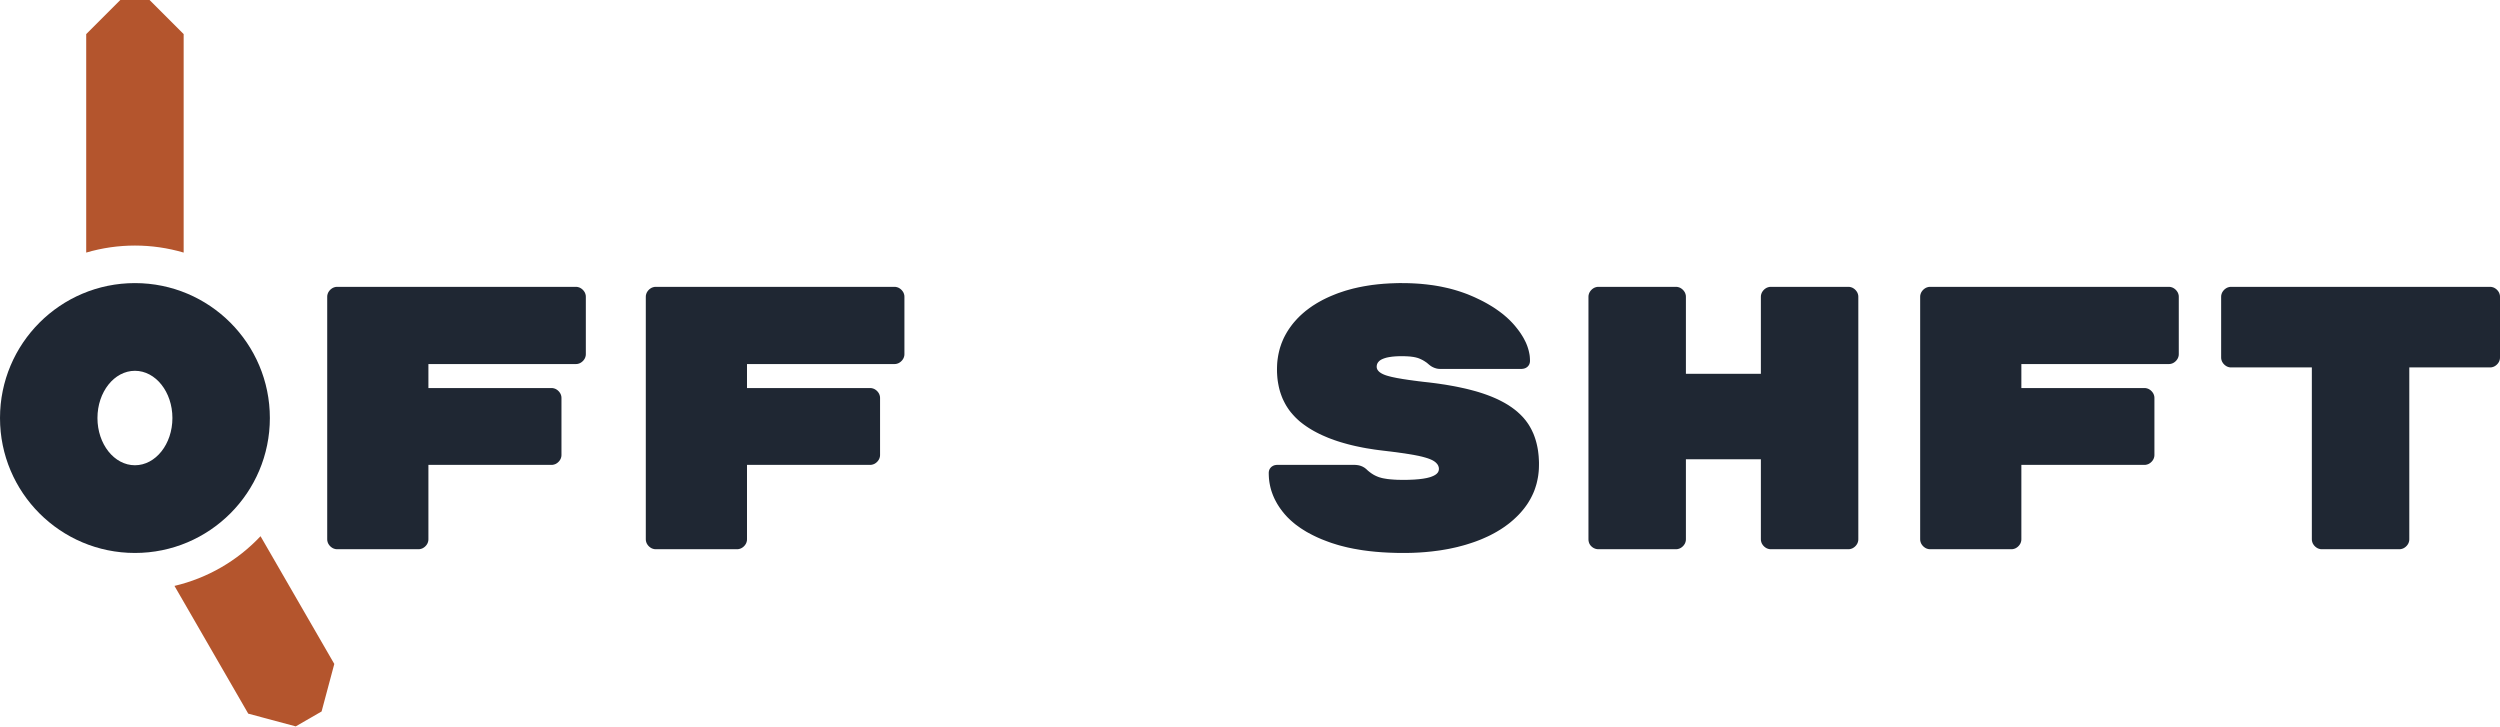
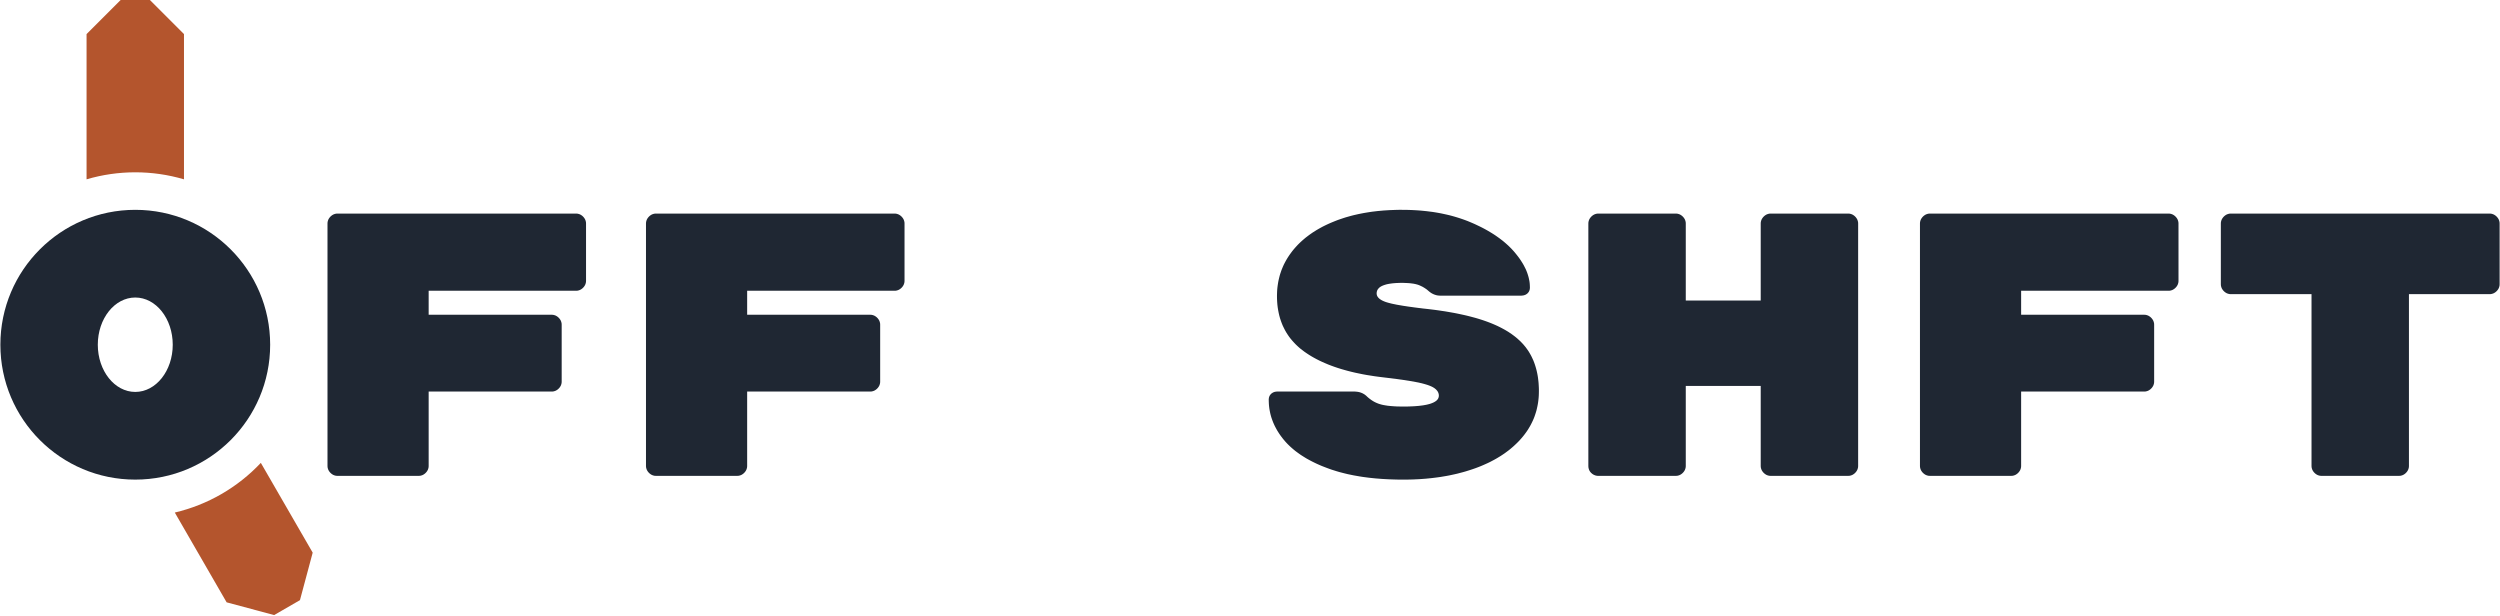
- <svg xmlns="http://www.w3.org/2000/svg" width="66.70mm" height="19.38mm" viewBox="0 0 66.700 19.380">
-   <g transform="translate(3.6 11.153)">
+ <svg xmlns="http://www.w3.org/2000/svg" width="66.70mm" height="16.41mm" viewBox="0 0 66.700 16.415">
+   <g transform="translate(3.6 9.2)">
    <path fill="#1F2733" fill-rule="evenodd" d="M-3.6 0 a3.6 3.6 0 1 0 7.2 0 a3.6 3.6 0 1 0 -7.2 0 Z M-1 0 a1 1.26 0 1 0 2 0 a1 1.26 0 1 0 -2 0 Z" />
-     <path fill="#B4552D" d="M-1.3 -4.414 L-1.3 -10.243 L-0.39 -11.153 L0.39 -11.153 L1.3 -10.243 L1.3 -4.414 A4.601 4.601 0 0 0 -1.3 -4.414 Z M3.351 3.153 L5.319 6.561 L4.98 7.829 L4.29 8.227 L3.023 7.887 L1.055 4.479 A4.601 4.601 0 0 0 3.351 3.153 Z" />
+     <path fill="#B4552D" d="M-1.3 -4.414 L-1.3 -8.29 L-0.39 -9.2 L0.39 -9.2 L1.3 -8.29 L1.3 -4.414 A4.601 4.601 0 0 0 -1.3 -4.414 Z M3.351 3.153 L4.735 5.549 L4.395 6.817 L3.706 7.215 L2.438 6.875 L1.055 4.479 A4.601 4.601 0 0 0 3.351 3.153 Z" />
    <path fill="#1F2733" fill-rule="evenodd" d="M11.769 -3.5 L11.778 -3.499 L11.787 -3.499 L11.796 -3.498 L11.805 -3.497 L11.813 -3.495 L11.822 -3.493 L11.83 -3.491 L11.838 -3.489 L11.846 -3.486 L11.855 -3.483 L11.863 -3.48 L11.87 -3.477 L11.878 -3.473 L11.886 -3.469 L11.893 -3.464 L11.901 -3.46 L11.908 -3.455 L11.915 -3.45 L11.923 -3.444 L11.93 -3.439 L11.936 -3.433 L11.943 -3.427 L11.95 -3.42 L11.957 -3.413 L11.963 -3.406 L11.969 -3.4 L11.974 -3.392 L11.98 -3.385 L11.985 -3.378 L11.99 -3.371 L11.994 -3.363 L11.999 -3.356 L12.003 -3.348 L12.007 -3.34 L12.01 -3.332 L12.013 -3.325 L12.016 -3.316 L12.019 -3.308 L12.021 -3.3 L12.023 -3.292 L12.025 -3.283 L12.027 -3.275 L12.028 -3.266 L12.029 -3.257 L12.029 -3.248 L12.03 -3.239 L12.03 -3.23 L12.03 -1.71 L12.03 -1.701 L12.029 -1.692 L12.029 -1.683 L12.028 -1.674 L12.027 -1.665 L12.025 -1.657 L12.023 -1.648 L12.021 -1.64 L12.019 -1.632 L12.016 -1.624 L12.013 -1.615 L12.01 -1.607 L12.007 -1.6 L12.003 -1.592 L11.999 -1.584 L11.994 -1.577 L11.99 -1.569 L11.985 -1.562 L11.98 -1.555 L11.974 -1.547 L11.969 -1.54 L11.963 -1.534 L11.957 -1.527 L11.95 -1.52 L11.943 -1.513 L11.936 -1.507 L11.93 -1.501 L11.923 -1.496 L11.915 -1.49 L11.908 -1.485 L11.901 -1.48 L11.893 -1.476 L11.886 -1.471 L11.878 -1.467 L11.87 -1.463 L11.863 -1.46 L11.855 -1.457 L11.846 -1.454 L11.838 -1.451 L11.83 -1.449 L11.822 -1.447 L11.813 -1.445 L11.805 -1.443 L11.796 -1.442 L11.787 -1.441 L11.778 -1.441 L11.769 -1.44 L11.76 -1.44 L7.83 -1.44 L7.83 -0.8 L11.11 -0.8 L11.119 -0.8 L11.128 -0.799 L11.137 -0.799 L11.146 -0.798 L11.155 -0.797 L11.163 -0.795 L11.172 -0.793 L11.18 -0.791 L11.188 -0.789 L11.196 -0.786 L11.205 -0.783 L11.213 -0.78 L11.22 -0.777 L11.228 -0.773 L11.236 -0.769 L11.243 -0.764 L11.251 -0.76 L11.258 -0.755 L11.265 -0.75 L11.273 -0.744 L11.28 -0.739 L11.286 -0.733 L11.293 -0.727 L11.3 -0.72 L11.307 -0.713 L11.313 -0.706 L11.319 -0.7 L11.324 -0.692 L11.33 -0.685 L11.335 -0.678 L11.34 -0.671 L11.344 -0.663 L11.349 -0.656 L11.353 -0.648 L11.357 -0.64 L11.36 -0.632 L11.363 -0.625 L11.366 -0.616 L11.369 -0.608 L11.371 -0.6 L11.373 -0.592 L11.375 -0.583 L11.377 -0.575 L11.378 -0.566 L11.379 -0.557 L11.379 -0.548 L11.38 -0.539 L11.38 -0.53 L11.38 0.98 L11.38 0.989 L11.379 0.998 L11.379 1.007 L11.378 1.016 L11.377 1.025 L11.375 1.033 L11.373 1.042 L11.371 1.05 L11.369 1.058 L11.366 1.066 L11.363 1.075 L11.36 1.083 L11.357 1.09 L11.353 1.098 L11.349 1.106 L11.344 1.113 L11.34 1.121 L11.335 1.128 L11.33 1.135 L11.324 1.143 L11.319 1.15 L11.313 1.156 L11.307 1.163 L11.3 1.17 L11.293 1.177 L11.286 1.183 L11.28 1.189 L11.273 1.194 L11.265 1.2 L11.258 1.205 L11.251 1.21 L11.243 1.214 L11.236 1.219 L11.228 1.223 L11.22 1.227 L11.213 1.23 L11.205 1.233 L11.196 1.236 L11.188 1.239 L11.18 1.241 L11.172 1.243 L11.163 1.245 L11.155 1.247 L11.146 1.248 L11.137 1.249 L11.128 1.249 L11.119 1.25 L11.11 1.25 L7.83 1.25 L7.83 3.23 L7.83 3.239 L7.829 3.248 L7.829 3.257 L7.828 3.266 L7.827 3.275 L7.825 3.283 L7.823 3.292 L7.821 3.3 L7.819 3.308 L7.816 3.316 L7.813 3.325 L7.81 3.333 L7.807 3.34 L7.803 3.348 L7.799 3.356 L7.794 3.363 L7.79 3.371 L7.785 3.378 L7.78 3.385 L7.774 3.393 L7.769 3.4 L7.763 3.406 L7.757 3.413 L7.75 3.42 L7.743 3.427 L7.736 3.433 L7.73 3.439 L7.723 3.444 L7.715 3.45 L7.708 3.455 L7.701 3.46 L7.693 3.464 L7.686 3.469 L7.678 3.473 L7.67 3.477 L7.663 3.48 L7.655 3.483 L7.646 3.486 L7.638 3.489 L7.63 3.491 L7.622 3.493 L7.613 3.495 L7.605 3.497 L7.596 3.498 L7.587 3.499 L7.578 3.499 L7.569 3.5 L7.56 3.5 L5.4 3.5 L5.391 3.5 L5.382 3.499 L5.373 3.499 L5.364 3.498 L5.355 3.497 L5.347 3.495 L5.338 3.493 L5.33 3.491 L5.322 3.489 L5.314 3.486 L5.305 3.483 L5.298 3.48 L5.29 3.477 L5.282 3.473 L5.274 3.469 L5.267 3.464 L5.259 3.46 L5.252 3.455 L5.245 3.45 L5.238 3.444 L5.23 3.439 L5.224 3.433 L5.217 3.427 L5.21 3.42 L5.203 3.413 L5.197 3.406 L5.191 3.4 L5.186 3.393 L5.18 3.385 L5.175 3.378 L5.17 3.371 L5.166 3.363 L5.161 3.356 L5.157 3.348 L5.153 3.34 L5.15 3.333 L5.147 3.325 L5.144 3.316 L5.141 3.308 L5.139 3.3 L5.137 3.292 L5.135 3.283 L5.133 3.275 L5.132 3.266 L5.131 3.257 L5.131 3.248 L5.13 3.239 L5.13 3.23 L5.13 -3.23 L5.13 -3.239 L5.131 -3.248 L5.131 -3.257 L5.132 -3.266 L5.133 -3.275 L5.135 -3.283 L5.137 -3.292 L5.139 -3.3 L5.141 -3.308 L5.144 -3.316 L5.147 -3.325 L5.15 -3.332 L5.153 -3.34 L5.157 -3.348 L5.161 -3.356 L5.166 -3.363 L5.17 -3.371 L5.175 -3.378 L5.18 -3.385 L5.186 -3.392 L5.191 -3.4 L5.197 -3.406 L5.203 -3.413 L5.21 -3.42 L5.217 -3.427 L5.224 -3.433 L5.23 -3.439 L5.238 -3.444 L5.245 -3.45 L5.252 -3.455 L5.259 -3.46 L5.267 -3.464 L5.274 -3.469 L5.282 -3.473 L5.29 -3.477 L5.298 -3.48 L5.305 -3.483 L5.314 -3.486 L5.322 -3.489 L5.33 -3.491 L5.338 -3.493 L5.347 -3.495 L5.355 -3.497 L5.364 -3.498 L5.373 -3.499 L5.382 -3.499 L5.391 -3.5 L5.4 -3.5 L11.76 -3.5 Z M20.269 -3.5 L20.278 -3.499 L20.287 -3.499 L20.296 -3.498 L20.305 -3.497 L20.313 -3.495 L20.322 -3.493 L20.33 -3.491 L20.338 -3.489 L20.346 -3.486 L20.355 -3.483 L20.363 -3.48 L20.37 -3.477 L20.378 -3.473 L20.386 -3.469 L20.393 -3.464 L20.401 -3.46 L20.408 -3.455 L20.415 -3.45 L20.423 -3.444 L20.43 -3.439 L20.436 -3.433 L20.443 -3.427 L20.45 -3.42 L20.457 -3.413 L20.463 -3.406 L20.469 -3.4 L20.474 -3.392 L20.48 -3.385 L20.485 -3.378 L20.49 -3.371 L20.494 -3.363 L20.499 -3.356 L20.503 -3.348 L20.507 -3.34 L20.51 -3.332 L20.513 -3.325 L20.516 -3.316 L20.519 -3.308 L20.521 -3.3 L20.523 -3.292 L20.525 -3.283 L20.527 -3.275 L20.528 -3.266 L20.529 -3.257 L20.529 -3.248 L20.53 -3.239 L20.53 -3.23 L20.53 -1.71 L20.53 -1.701 L20.529 -1.692 L20.529 -1.683 L20.528 -1.674 L20.527 -1.665 L20.525 -1.657 L20.523 -1.648 L20.521 -1.64 L20.519 -1.632 L20.516 -1.624 L20.513 -1.615 L20.51 -1.607 L20.507 -1.6 L20.503 -1.592 L20.499 -1.584 L20.494 -1.577 L20.49 -1.569 L20.485 -1.562 L20.48 -1.555 L20.474 -1.547 L20.469 -1.54 L20.463 -1.534 L20.457 -1.527 L20.45 -1.52 L20.443 -1.513 L20.436 -1.507 L20.43 -1.501 L20.423 -1.496 L20.415 -1.49 L20.408 -1.485 L20.401 -1.48 L20.393 -1.476 L20.386 -1.471 L20.378 -1.467 L20.37 -1.463 L20.363 -1.46 L20.355 -1.457 L20.346 -1.454 L20.338 -1.451 L20.33 -1.449 L20.322 -1.447 L20.313 -1.445 L20.305 -1.443 L20.296 -1.442 L20.287 -1.441 L20.278 -1.441 L20.269 -1.44 L20.26 -1.44 L16.33 -1.44 L16.33 -0.8 L19.61 -0.8 L19.619 -0.8 L19.628 -0.799 L19.637 -0.799 L19.646 -0.798 L19.655 -0.797 L19.663 -0.795 L19.672 -0.793 L19.68 -0.791 L19.688 -0.789 L19.696 -0.786 L19.705 -0.783 L19.713 -0.78 L19.72 -0.777 L19.728 -0.773 L19.736 -0.769 L19.743 -0.764 L19.751 -0.76 L19.758 -0.755 L19.765 -0.75 L19.773 -0.744 L19.78 -0.739 L19.786 -0.733 L19.793 -0.727 L19.8 -0.72 L19.807 -0.713 L19.813 -0.706 L19.819 -0.7 L19.824 -0.692 L19.83 -0.685 L19.835 -0.678 L19.84 -0.671 L19.844 -0.663 L19.849 -0.656 L19.853 -0.648 L19.857 -0.64 L19.86 -0.632 L19.863 -0.625 L19.866 -0.616 L19.869 -0.608 L19.871 -0.6 L19.873 -0.592 L19.875 -0.583 L19.877 -0.575 L19.878 -0.566 L19.879 -0.557 L19.879 -0.548 L19.88 -0.539 L19.88 -0.53 L19.88 0.98 L19.88 0.989 L19.879 0.998 L19.879 1.007 L19.878 1.016 L19.877 1.025 L19.875 1.033 L19.873 1.042 L19.871 1.05 L19.869 1.058 L19.866 1.066 L19.863 1.075 L19.86 1.083 L19.857 1.09 L19.853 1.098 L19.849 1.106 L19.844 1.113 L19.84 1.121 L19.835 1.128 L19.83 1.135 L19.824 1.143 L19.819 1.15 L19.813 1.156 L19.807 1.163 L19.8 1.17 L19.793 1.177 L19.786 1.183 L19.78 1.189 L19.773 1.194 L19.765 1.2 L19.758 1.205 L19.751 1.21 L19.743 1.214 L19.736 1.219 L19.728 1.223 L19.72 1.227 L19.713 1.23 L19.705 1.233 L19.696 1.236 L19.688 1.239 L19.68 1.241 L19.672 1.243 L19.663 1.245 L19.655 1.247 L19.646 1.248 L19.637 1.249 L19.628 1.249 L19.619 1.25 L19.61 1.25 L16.33 1.25 L16.33 3.23 L16.33 3.239 L16.329 3.248 L16.329 3.257 L16.328 3.266 L16.327 3.275 L16.325 3.283 L16.323 3.292 L16.321 3.3 L16.319 3.308 L16.316 3.316 L16.313 3.325 L16.31 3.333 L16.307 3.34 L16.303 3.348 L16.299 3.356 L16.294 3.363 L16.29 3.371 L16.285 3.378 L16.28 3.385 L16.274 3.393 L16.269 3.4 L16.263 3.406 L16.257 3.413 L16.25 3.42 L16.243 3.427 L16.236 3.433 L16.23 3.439 L16.223 3.444 L16.215 3.45 L16.208 3.455 L16.201 3.46 L16.193 3.464 L16.186 3.469 L16.178 3.473 L16.17 3.477 L16.163 3.48 L16.155 3.483 L16.146 3.486 L16.138 3.489 L16.13 3.491 L16.122 3.493 L16.113 3.495 L16.105 3.497 L16.096 3.498 L16.087 3.499 L16.078 3.499 L16.069 3.5 L16.06 3.5 L13.9 3.5 L13.891 3.5 L13.882 3.499 L13.873 3.499 L13.864 3.498 L13.855 3.497 L13.847 3.495 L13.838 3.493 L13.83 3.491 L13.822 3.489 L13.814 3.486 L13.805 3.483 L13.798 3.48 L13.79 3.477 L13.782 3.473 L13.774 3.469 L13.767 3.464 L13.759 3.46 L13.752 3.455 L13.745 3.45 L13.738 3.444 L13.73 3.439 L13.724 3.433 L13.717 3.427 L13.71 3.42 L13.703 3.413 L13.697 3.406 L13.691 3.4 L13.686 3.393 L13.68 3.385 L13.675 3.378 L13.67 3.371 L13.666 3.363 L13.661 3.356 L13.657 3.348 L13.653 3.34 L13.65 3.333 L13.647 3.325 L13.644 3.316 L13.641 3.308 L13.639 3.3 L13.637 3.292 L13.635 3.283 L13.633 3.275 L13.632 3.266 L13.631 3.257 L13.631 3.248 L13.63 3.239 L13.63 3.23 L13.63 -3.23 L13.63 -3.239 L13.631 -3.248 L13.631 -3.257 L13.632 -3.266 L13.633 -3.275 L13.635 -3.283 L13.637 -3.292 L13.639 -3.3 L13.641 -3.308 L13.644 -3.316 L13.647 -3.325 L13.65 -3.332 L13.653 -3.34 L13.657 -3.348 L13.661 -3.356 L13.666 -3.363 L13.67 -3.371 L13.675 -3.378 L13.68 -3.385 L13.686 -3.392 L13.691 -3.4 L13.697 -3.406 L13.703 -3.413 L13.71 -3.42 L13.717 -3.427 L13.724 -3.433 L13.73 -3.439 L13.738 -3.444 L13.745 -3.45 L13.752 -3.455 L13.759 -3.46 L13.767 -3.464 L13.774 -3.469 L13.782 -3.473 L13.79 -3.477 L13.798 -3.48 L13.805 -3.483 L13.814 -3.486 L13.822 -3.489 L13.83 -3.491 L13.838 -3.493 L13.847 -3.495 L13.855 -3.497 L13.864 -3.498 L13.873 -3.499 L13.882 -3.499 L13.891 -3.5 L13.9 -3.5 L20.26 -3.5 Z M33.886 -3.599 L33.972 -3.598 L34.056 -3.595 L34.139 -3.591 L34.222 -3.586 L34.304 -3.58 L34.385 -3.572 L34.464 -3.564 L34.543 -3.554 L34.622 -3.544 L34.699 -3.532 L34.775 -3.519 L34.85 -3.505 L34.925 -3.489 L34.998 -3.473 L35.071 -3.456 L35.143 -3.437 L35.214 -3.417 L35.284 -3.396 L35.353 -3.374 L35.421 -3.351 L35.488 -3.327 L35.555 -3.302 L35.62 -3.275 L35.684 -3.248 L35.748 -3.22 L35.809 -3.191 L35.87 -3.162 L35.929 -3.133 L35.987 -3.103 L36.044 -3.072 L36.099 -3.041 L36.153 -3.009 L36.206 -2.977 L36.257 -2.945 L36.308 -2.911 L36.356 -2.877 L36.404 -2.843 L36.45 -2.808 L36.496 -2.773 L36.539 -2.737 L36.582 -2.7 L36.623 -2.663 L36.663 -2.626 L36.702 -2.587 L36.739 -2.549 L36.775 -2.51 L36.81 -2.47 L36.843 -2.43 L36.875 -2.39 L36.906 -2.35 L36.935 -2.311 L36.963 -2.271 L36.989 -2.231 L37.014 -2.192 L37.038 -2.152 L37.06 -2.113 L37.08 -2.073 L37.1 -2.034 L37.118 -1.995 L37.134 -1.956 L37.149 -1.917 L37.162 -1.878 L37.174 -1.839 L37.185 -1.8 L37.194 -1.761 L37.202 -1.722 L37.209 -1.684 L37.214 -1.645 L37.217 -1.607 L37.219 -1.568 L37.22 -1.53 L37.22 -1.522 L37.22 -1.514 L37.219 -1.506 L37.217 -1.49 L37.216 -1.482 L37.215 -1.475 L37.213 -1.468 L37.211 -1.461 L37.209 -1.454 L37.206 -1.447 L37.204 -1.44 L37.201 -1.433 L37.198 -1.427 L37.195 -1.421 L37.191 -1.414 L37.187 -1.408 L37.183 -1.402 L37.179 -1.397 L37.175 -1.391 L37.17 -1.386 L37.16 -1.375 L37.155 -1.37 L37.15 -1.365 L37.144 -1.36 L37.138 -1.356 L37.132 -1.352 L37.126 -1.348 L37.12 -1.344 L37.113 -1.34 L37.107 -1.337 L37.1 -1.333 L37.093 -1.33 L37.086 -1.328 L37.079 -1.325 L37.071 -1.323 L37.064 -1.32 L37.056 -1.318 L37.048 -1.317 L37.04 -1.315 L37.032 -1.314 L37.024 -1.313 L37.015 -1.312 L37.007 -1.311 L36.998 -1.31 L36.989 -1.31 L36.98 -1.31 L34.83 -1.31 L34.816 -1.31 L34.802 -1.311 L34.788 -1.312 L34.774 -1.313 L34.76 -1.315 L34.747 -1.317 L34.733 -1.32 L34.72 -1.323 L34.707 -1.327 L34.694 -1.331 L34.68 -1.335 L34.668 -1.34 L34.655 -1.345 L34.642 -1.351 L34.629 -1.357 L34.617 -1.363 L34.604 -1.37 L34.592 -1.377 L34.58 -1.385 L34.568 -1.393 L34.555 -1.402 L34.544 -1.411 L34.532 -1.42 L34.52 -1.43 L34.511 -1.438 L34.501 -1.446 L34.492 -1.454 L34.473 -1.47 L34.453 -1.485 L34.432 -1.499 L34.421 -1.506 L34.411 -1.513 L34.4 -1.52 L34.378 -1.533 L34.356 -1.546 L34.333 -1.557 L34.321 -1.563 L34.309 -1.569 L34.297 -1.574 L34.273 -1.585 L34.26 -1.59 L34.247 -1.595 L34.234 -1.6 L34.22 -1.604 L34.206 -1.608 L34.191 -1.612 L34.175 -1.616 L34.159 -1.62 L34.142 -1.623 L34.125 -1.627 L34.107 -1.63 L34.089 -1.632 L34.07 -1.635 L34.051 -1.637 L34.031 -1.64 L34.01 -1.642 L33.989 -1.643 L33.967 -1.645 L33.945 -1.646 L33.922 -1.647 L33.899 -1.648 L33.875 -1.649 L33.851 -1.65 L33.826 -1.65 L33.8 -1.65 L33.745 -1.65 L33.693 -1.648 L33.643 -1.646 L33.595 -1.642 L33.55 -1.638 L33.507 -1.632 L33.466 -1.626 L33.428 -1.619 L33.392 -1.611 L33.358 -1.601 L33.327 -1.591 L33.298 -1.58 L33.271 -1.568 L33.246 -1.555 L33.224 -1.541 L33.204 -1.526 L33.187 -1.51 L33.172 -1.492 L33.159 -1.475 L33.149 -1.456 L33.14 -1.436 L33.135 -1.415 L33.131 -1.393 L33.13 -1.37 L33.13 -1.358 L33.132 -1.345 L33.134 -1.333 L33.137 -1.322 L33.141 -1.31 L33.146 -1.299 L33.152 -1.288 L33.159 -1.277 L33.167 -1.267 L33.175 -1.256 L33.185 -1.246 L33.195 -1.236 L33.206 -1.227 L33.218 -1.217 L33.232 -1.208 L33.246 -1.199 L33.26 -1.19 L33.276 -1.182 L33.293 -1.173 L33.311 -1.165 L33.329 -1.157 L33.348 -1.15 L33.369 -1.142 L33.39 -1.135 L33.413 -1.128 L33.437 -1.121 L33.463 -1.114 L33.491 -1.107 L33.521 -1.099 L33.553 -1.092 L33.586 -1.085 L33.621 -1.078 L33.658 -1.07 L33.697 -1.063 L33.738 -1.056 L33.78 -1.049 L33.824 -1.041 L33.87 -1.034 L33.918 -1.027 L33.968 -1.019 L34.019 -1.012 L34.073 -1.005 L34.128 -0.997 L34.184 -0.99 L34.243 -0.982 L34.304 -0.975 L34.366 -0.967 L34.43 -0.96 L34.521 -0.95 L34.61 -0.939 L34.698 -0.928 L34.785 -0.916 L34.87 -0.903 L34.953 -0.891 L35.035 -0.877 L35.115 -0.863 L35.194 -0.849 L35.271 -0.834 L35.347 -0.818 L35.421 -0.802 L35.494 -0.786 L35.565 -0.769 L35.635 -0.751 L35.703 -0.733 L35.77 -0.715 L35.835 -0.696 L35.899 -0.676 L35.961 -0.656 L36.022 -0.635 L36.081 -0.614 L36.139 -0.592 L36.195 -0.57 L36.25 -0.547 L36.303 -0.524 L36.356 -0.5 L36.407 -0.475 L36.456 -0.45 L36.505 -0.424 L36.552 -0.398 L36.598 -0.371 L36.643 -0.344 L36.686 -0.315 L36.728 -0.287 L36.769 -0.257 L36.808 -0.228 L36.847 -0.197 L36.884 -0.166 L36.919 -0.134 L36.954 -0.102 L36.987 -0.069 L37.019 -0.036 L37.05 -0.002 L37.079 0.033 L37.108 0.068 L37.134 0.104 L37.16 0.14 L37.185 0.177 L37.208 0.215 L37.23 0.253 L37.252 0.293 L37.272 0.333 L37.291 0.374 L37.31 0.415 L37.327 0.458 L37.343 0.501 L37.358 0.545 L37.372 0.59 L37.385 0.635 L37.397 0.681 L37.408 0.728 L37.418 0.776 L37.427 0.824 L37.435 0.874 L37.441 0.924 L37.447 0.975 L37.452 1.026 L37.455 1.078 L37.458 1.132 L37.46 1.185 L37.46 1.24 L37.459 1.3 L37.457 1.359 L37.453 1.417 L37.447 1.475 L37.44 1.532 L37.431 1.588 L37.42 1.644 L37.408 1.699 L37.395 1.754 L37.379 1.808 L37.362 1.861 L37.344 1.914 L37.324 1.966 L37.302 2.017 L37.278 2.068 L37.253 2.118 L37.227 2.167 L37.198 2.216 L37.169 2.264 L37.137 2.312 L37.104 2.358 L37.069 2.405 L37.033 2.45 L36.995 2.495 L36.956 2.539 L36.915 2.583 L36.873 2.625 L36.83 2.666 L36.786 2.707 L36.74 2.747 L36.694 2.786 L36.646 2.824 L36.596 2.861 L36.546 2.898 L36.494 2.933 L36.441 2.968 L36.387 3.001 L36.332 3.034 L36.275 3.066 L36.217 3.097 L36.158 3.128 L36.098 3.157 L36.036 3.185 L35.973 3.213 L35.91 3.24 L35.844 3.266 L35.778 3.291 L35.71 3.315 L35.641 3.338 L35.572 3.36 L35.501 3.382 L35.43 3.402 L35.358 3.421 L35.286 3.44 L35.212 3.457 L35.138 3.473 L35.063 3.489 L34.987 3.503 L34.91 3.516 L34.833 3.529 L34.754 3.54 L34.675 3.55 L34.595 3.56 L34.514 3.568 L34.433 3.576 L34.351 3.582 L34.268 3.588 L34.184 3.592 L34.099 3.596 L34.013 3.598 L33.927 3.6 L33.84 3.6 L33.743 3.6 L33.648 3.598 L33.553 3.595 L33.46 3.592 L33.368 3.587 L33.278 3.582 L33.188 3.575 L33.1 3.568 L33.013 3.559 L32.928 3.55 L32.843 3.539 L32.76 3.528 L32.678 3.515 L32.598 3.501 L32.518 3.487 L32.44 3.471 L32.363 3.455 L32.288 3.437 L32.213 3.418 L32.14 3.399 L32.068 3.378 L31.998 3.356 L31.928 3.334 L31.86 3.31 L31.793 3.285 L31.728 3.26 L31.664 3.235 L31.601 3.208 L31.54 3.181 L31.481 3.153 L31.422 3.124 L31.366 3.095 L31.31 3.065 L31.256 3.035 L31.204 3.003 L31.153 2.971 L31.103 2.939 L31.055 2.905 L31.008 2.871 L30.962 2.837 L30.918 2.801 L30.876 2.765 L30.835 2.729 L30.795 2.691 L30.756 2.653 L30.72 2.615 L30.684 2.575 L30.65 2.535 L30.617 2.494 L30.586 2.453 L30.556 2.412 L30.528 2.371 L30.501 2.329 L30.475 2.287 L30.451 2.244 L30.428 2.201 L30.406 2.158 L30.386 2.114 L30.367 2.07 L30.35 2.026 L30.334 1.982 L30.319 1.937 L30.306 1.892 L30.294 1.846 L30.284 1.8 L30.275 1.754 L30.267 1.708 L30.261 1.661 L30.256 1.614 L30.253 1.566 L30.251 1.518 L30.25 1.47 L30.25 1.462 L30.25 1.454 L30.251 1.446 L30.252 1.438 L30.253 1.43 L30.254 1.423 L30.255 1.415 L30.257 1.408 L30.259 1.401 L30.261 1.394 L30.264 1.387 L30.266 1.38 L30.269 1.373 L30.272 1.367 L30.275 1.361 L30.279 1.354 L30.283 1.348 L30.287 1.343 L30.291 1.337 L30.295 1.331 L30.3 1.326 L30.305 1.32 L30.31 1.315 L30.315 1.31 L30.32 1.305 L30.326 1.3 L30.332 1.296 L30.338 1.292 L30.344 1.288 L30.35 1.284 L30.356 1.28 L30.362 1.277 L30.369 1.273 L30.375 1.27 L30.382 1.268 L30.389 1.265 L30.396 1.263 L30.403 1.26 L30.41 1.258 L30.417 1.257 L30.425 1.255 L30.432 1.254 L30.44 1.253 L30.448 1.252 L30.456 1.251 L30.464 1.25 L30.472 1.25 L30.48 1.25 L32.53 1.25 L32.547 1.25 L32.564 1.251 L32.581 1.252 L32.598 1.254 L32.614 1.256 L32.63 1.258 L32.646 1.261 L32.661 1.264 L32.676 1.268 L32.691 1.273 L32.706 1.277 L32.72 1.283 L32.734 1.288 L32.748 1.294 L32.761 1.301 L32.774 1.308 L32.787 1.315 L32.8 1.323 L32.812 1.331 L32.824 1.34 L32.836 1.35 L32.848 1.359 L32.859 1.369 L32.87 1.38 L32.884 1.393 L32.899 1.406 L32.913 1.418 L32.928 1.43 L32.943 1.442 L32.958 1.453 L32.973 1.464 L32.988 1.475 L33.003 1.485 L33.019 1.495 L33.034 1.505 L33.05 1.514 L33.066 1.523 L33.082 1.531 L33.098 1.539 L33.114 1.547 L33.131 1.554 L33.148 1.561 L33.164 1.568 L33.181 1.574 L33.198 1.58 L33.215 1.585 L33.233 1.59 L33.25 1.595 L33.268 1.6 L33.286 1.604 L33.305 1.608 L33.325 1.612 L33.345 1.615 L33.366 1.619 L33.387 1.622 L33.409 1.626 L33.431 1.629 L33.455 1.631 L33.478 1.634 L33.503 1.636 L33.527 1.638 L33.553 1.64 L33.579 1.642 L33.606 1.644 L33.633 1.645 L33.661 1.647 L33.689 1.648 L33.718 1.648 L33.748 1.649 L33.778 1.65 L33.809 1.65 L33.84 1.65 L33.918 1.65 L33.992 1.648 L34.063 1.645 L34.13 1.642 L34.195 1.637 L34.256 1.632 L34.313 1.625 L34.368 1.618 L34.419 1.609 L34.467 1.6 L34.511 1.589 L34.553 1.578 L34.59 1.565 L34.625 1.551 L34.656 1.537 L34.684 1.521 L34.709 1.505 L34.731 1.487 L34.749 1.468 L34.764 1.449 L34.775 1.428 L34.783 1.406 L34.788 1.384 L34.79 1.36 L34.79 1.35 L34.789 1.34 L34.788 1.331 L34.787 1.321 L34.785 1.312 L34.782 1.302 L34.779 1.293 L34.776 1.284 L34.773 1.275 L34.768 1.266 L34.764 1.257 L34.759 1.249 L34.753 1.24 L34.748 1.232 L34.741 1.224 L34.734 1.216 L34.727 1.208 L34.72 1.2 L34.712 1.192 L34.703 1.184 L34.694 1.177 L34.685 1.169 L34.675 1.162 L34.665 1.155 L34.654 1.148 L34.643 1.141 L34.631 1.134 L34.618 1.127 L34.605 1.12 L34.591 1.114 L34.576 1.107 L34.561 1.101 L34.545 1.094 L34.528 1.088 L34.51 1.081 L34.493 1.075 L34.474 1.069 L34.455 1.063 L34.435 1.057 L34.414 1.051 L34.393 1.045 L34.371 1.039 L34.348 1.033 L34.325 1.027 L34.301 1.022 L34.276 1.016 L34.251 1.01 L34.225 1.005 L34.198 1 L34.17 0.994 L34.142 0.989 L34.112 0.983 L34.081 0.978 L34.049 0.972 L34.016 0.967 L33.982 0.961 L33.947 0.956 L33.911 0.95 L33.874 0.944 L33.836 0.939 L33.797 0.933 L33.757 0.928 L33.716 0.922 L33.674 0.916 L33.631 0.91 L33.587 0.905 L33.541 0.899 L33.495 0.893 L33.448 0.888 L33.4 0.882 L33.35 0.876 L33.3 0.87 L33.187 0.856 L33.076 0.841 L32.968 0.824 L32.861 0.807 L32.757 0.788 L32.655 0.767 L32.555 0.746 L32.458 0.723 L32.363 0.699 L32.269 0.673 L32.179 0.647 L32.09 0.619 L32.004 0.59 L31.919 0.559 L31.838 0.528 L31.758 0.494 L31.68 0.46 L31.605 0.425 L31.532 0.388 L31.461 0.35 L31.393 0.311 L31.326 0.27 L31.262 0.228 L31.2 0.185 L31.14 0.14 L31.083 0.095 L31.029 0.047 L30.977 -0.002 L30.928 -0.053 L30.881 -0.105 L30.836 -0.158 L30.794 -0.213 L30.755 -0.27 L30.718 -0.328 L30.684 -0.388 L30.653 -0.449 L30.623 -0.511 L30.597 -0.575 L30.573 -0.641 L30.551 -0.708 L30.532 -0.777 L30.516 -0.847 L30.502 -0.919 L30.49 -0.992 L30.481 -1.067 L30.475 -1.143 L30.471 -1.221 L30.47 -1.3 L30.471 -1.356 L30.473 -1.412 L30.476 -1.467 L30.481 -1.522 L30.488 -1.576 L30.496 -1.63 L30.505 -1.683 L30.516 -1.736 L30.528 -1.787 L30.541 -1.839 L30.556 -1.89 L30.573 -1.94 L30.59 -1.99 L30.61 -2.039 L30.63 -2.087 L30.652 -2.136 L30.676 -2.183 L30.701 -2.23 L30.727 -2.276 L30.755 -2.322 L30.784 -2.367 L30.815 -2.412 L30.847 -2.456 L30.88 -2.5 L30.915 -2.543 L30.951 -2.585 L30.988 -2.626 L31.026 -2.667 L31.066 -2.707 L31.107 -2.746 L31.149 -2.784 L31.192 -2.821 L31.236 -2.858 L31.282 -2.893 L31.328 -2.928 L31.376 -2.962 L31.425 -2.996 L31.476 -3.028 L31.527 -3.06 L31.58 -3.091 L31.634 -3.121 L31.689 -3.151 L31.745 -3.179 L31.803 -3.207 L31.862 -3.234 L31.922 -3.26 L31.983 -3.285 L32.045 -3.31 L32.108 -3.334 L32.173 -3.356 L32.238 -3.378 L32.303 -3.399 L32.37 -3.418 L32.438 -3.437 L32.506 -3.455 L32.576 -3.471 L32.646 -3.487 L32.717 -3.501 L32.789 -3.515 L32.861 -3.527 L32.935 -3.539 L33.009 -3.55 L33.085 -3.559 L33.161 -3.568 L33.238 -3.575 L33.315 -3.582 L33.394 -3.587 L33.473 -3.592 L33.554 -3.595 L33.635 -3.598 L33.717 -3.6 L33.8 -3.6 Z M41.119 -3.5 L41.128 -3.499 L41.137 -3.499 L41.146 -3.498 L41.155 -3.497 L41.163 -3.495 L41.172 -3.493 L41.18 -3.491 L41.188 -3.489 L41.196 -3.486 L41.205 -3.483 L41.213 -3.48 L41.22 -3.477 L41.228 -3.473 L41.236 -3.469 L41.243 -3.464 L41.251 -3.46 L41.258 -3.455 L41.265 -3.45 L41.273 -3.444 L41.28 -3.439 L41.286 -3.433 L41.293 -3.427 L41.3 -3.42 L41.307 -3.413 L41.313 -3.406 L41.319 -3.4 L41.324 -3.392 L41.33 -3.385 L41.335 -3.378 L41.34 -3.371 L41.344 -3.363 L41.349 -3.356 L41.353 -3.348 L41.357 -3.34 L41.36 -3.332 L41.363 -3.325 L41.366 -3.316 L41.369 -3.308 L41.371 -3.3 L41.373 -3.292 L41.375 -3.283 L41.377 -3.275 L41.378 -3.266 L41.379 -3.257 L41.379 -3.248 L41.38 -3.239 L41.38 -3.23 L41.38 -1.18 L43.38 -1.18 L43.38 -3.23 L43.38 -3.239 L43.381 -3.248 L43.381 -3.257 L43.382 -3.266 L43.383 -3.275 L43.385 -3.283 L43.387 -3.292 L43.389 -3.3 L43.391 -3.308 L43.394 -3.316 L43.397 -3.325 L43.4 -3.332 L43.403 -3.34 L43.407 -3.348 L43.411 -3.356 L43.416 -3.363 L43.42 -3.371 L43.425 -3.378 L43.43 -3.385 L43.436 -3.392 L43.441 -3.4 L43.447 -3.406 L43.453 -3.413 L43.46 -3.42 L43.467 -3.427 L43.474 -3.433 L43.48 -3.439 L43.488 -3.444 L43.495 -3.45 L43.502 -3.455 L43.509 -3.46 L43.517 -3.464 L43.524 -3.469 L43.532 -3.473 L43.54 -3.477 L43.548 -3.48 L43.555 -3.483 L43.564 -3.486 L43.572 -3.489 L43.58 -3.491 L43.588 -3.493 L43.597 -3.495 L43.605 -3.497 L43.614 -3.498 L43.623 -3.499 L43.632 -3.499 L43.641 -3.5 L43.65 -3.5 L45.71 -3.5 L45.719 -3.5 L45.728 -3.499 L45.737 -3.499 L45.746 -3.498 L45.755 -3.497 L45.763 -3.495 L45.772 -3.493 L45.78 -3.491 L45.788 -3.489 L45.796 -3.486 L45.805 -3.483 L45.813 -3.48 L45.82 -3.477 L45.828 -3.473 L45.836 -3.469 L45.843 -3.464 L45.851 -3.46 L45.858 -3.455 L45.865 -3.45 L45.873 -3.444 L45.88 -3.439 L45.886 -3.433 L45.893 -3.427 L45.9 -3.42 L45.907 -3.413 L45.913 -3.406 L45.919 -3.4 L45.924 -3.392 L45.93 -3.385 L45.935 -3.378 L45.94 -3.371 L45.944 -3.363 L45.949 -3.356 L45.953 -3.348 L45.957 -3.34 L45.96 -3.332 L45.963 -3.325 L45.966 -3.316 L45.969 -3.308 L45.971 -3.3 L45.973 -3.292 L45.975 -3.283 L45.977 -3.275 L45.978 -3.266 L45.979 -3.257 L45.979 -3.248 L45.98 -3.239 L45.98 -3.23 L45.98 3.23 L45.98 3.239 L45.979 3.248 L45.979 3.257 L45.978 3.266 L45.977 3.275 L45.975 3.283 L45.973 3.292 L45.971 3.3 L45.969 3.308 L45.966 3.316 L45.963 3.325 L45.96 3.333 L45.957 3.34 L45.953 3.348 L45.949 3.356 L45.944 3.363 L45.94 3.371 L45.935 3.378 L45.93 3.385 L45.924 3.393 L45.919 3.4 L45.913 3.406 L45.907 3.413 L45.9 3.42 L45.893 3.427 L45.886 3.433 L45.88 3.439 L45.873 3.444 L45.865 3.45 L45.858 3.455 L45.851 3.46 L45.843 3.464 L45.836 3.469 L45.828 3.473 L45.82 3.477 L45.813 3.48 L45.805 3.483 L45.796 3.486 L45.788 3.489 L45.78 3.491 L45.772 3.493 L45.763 3.495 L45.755 3.497 L45.746 3.498 L45.737 3.499 L45.728 3.499 L45.719 3.5 L45.71 3.5 L43.65 3.5 L43.641 3.5 L43.632 3.499 L43.623 3.499 L43.614 3.498 L43.605 3.497 L43.597 3.495 L43.588 3.493 L43.58 3.491 L43.572 3.489 L43.564 3.486 L43.555 3.483 L43.548 3.48 L43.54 3.477 L43.532 3.473 L43.524 3.469 L43.517 3.464 L43.509 3.46 L43.502 3.455 L43.495 3.45 L43.488 3.444 L43.48 3.439 L43.474 3.433 L43.467 3.427 L43.46 3.42 L43.453 3.413 L43.447 3.406 L43.441 3.4 L43.436 3.393 L43.43 3.385 L43.425 3.378 L43.42 3.371 L43.416 3.363 L43.411 3.356 L43.407 3.348 L43.403 3.34 L43.4 3.333 L43.397 3.325 L43.394 3.316 L43.391 3.308 L43.389 3.3 L43.387 3.292 L43.385 3.283 L43.383 3.275 L43.382 3.266 L43.381 3.257 L43.381 3.248 L43.38 3.239 L43.38 3.23 L43.38 1.1 L41.38 1.1 L41.38 3.23 L41.38 3.239 L41.379 3.248 L41.379 3.257 L41.378 3.266 L41.377 3.275 L41.375 3.283 L41.373 3.292 L41.371 3.3 L41.369 3.308 L41.366 3.316 L41.363 3.325 L41.36 3.333 L41.357 3.34 L41.353 3.348 L41.349 3.356 L41.344 3.363 L41.34 3.371 L41.335 3.378 L41.33 3.385 L41.324 3.393 L41.319 3.4 L41.313 3.406 L41.307 3.413 L41.3 3.42 L41.293 3.427 L41.286 3.433 L41.28 3.439 L41.273 3.444 L41.265 3.45 L41.258 3.455 L41.251 3.46 L41.243 3.464 L41.236 3.469 L41.228 3.473 L41.22 3.477 L41.213 3.48 L41.205 3.483 L41.196 3.486 L41.188 3.489 L41.18 3.491 L41.172 3.493 L41.163 3.495 L41.155 3.497 L41.146 3.498 L41.137 3.499 L41.128 3.499 L41.119 3.5 L41.11 3.5 L39.05 3.5 L39.041 3.5 L39.032 3.5 L39.023 3.499 L39.014 3.498 L39.005 3.497 L38.997 3.495 L38.988 3.494 L38.98 3.492 L38.972 3.49 L38.964 3.487 L38.955 3.484 L38.948 3.481 L38.94 3.478 L38.932 3.475 L38.924 3.471 L38.917 3.467 L38.909 3.462 L38.902 3.458 L38.895 3.453 L38.888 3.448 L38.88 3.443 L38.874 3.437 L38.867 3.431 L38.86 3.425 L38.853 3.419 L38.847 3.412 L38.841 3.406 L38.836 3.399 L38.83 3.392 L38.825 3.385 L38.82 3.378 L38.816 3.37 L38.811 3.363 L38.807 3.355 L38.803 3.347 L38.8 3.339 L38.797 3.331 L38.794 3.322 L38.791 3.314 L38.789 3.305 L38.787 3.296 L38.785 3.287 L38.783 3.278 L38.782 3.269 L38.781 3.259 L38.781 3.25 L38.78 3.24 L38.78 3.23 L38.78 -3.23 L38.78 -3.239 L38.781 -3.248 L38.781 -3.257 L38.782 -3.266 L38.783 -3.275 L38.785 -3.283 L38.787 -3.292 L38.789 -3.3 L38.791 -3.308 L38.794 -3.316 L38.797 -3.325 L38.8 -3.332 L38.803 -3.34 L38.807 -3.348 L38.811 -3.356 L38.816 -3.363 L38.82 -3.371 L38.825 -3.378 L38.83 -3.385 L38.836 -3.392 L38.841 -3.4 L38.847 -3.406 L38.853 -3.413 L38.86 -3.42 L38.867 -3.427 L38.874 -3.433 L38.88 -3.439 L38.888 -3.444 L38.895 -3.45 L38.902 -3.455 L38.909 -3.46 L38.917 -3.464 L38.924 -3.469 L38.932 -3.473 L38.94 -3.477 L38.948 -3.48 L38.955 -3.483 L38.964 -3.486 L38.972 -3.489 L38.98 -3.491 L38.988 -3.493 L38.997 -3.495 L39.005 -3.497 L39.014 -3.498 L39.023 -3.499 L39.032 -3.499 L39.041 -3.5 L39.05 -3.5 L41.11 -3.5 Z M54.269 -3.5 L54.278 -3.499 L54.287 -3.499 L54.296 -3.498 L54.305 -3.497 L54.313 -3.495 L54.322 -3.493 L54.33 -3.491 L54.338 -3.489 L54.346 -3.486 L54.355 -3.483 L54.363 -3.48 L54.37 -3.477 L54.378 -3.473 L54.386 -3.469 L54.393 -3.464 L54.401 -3.46 L54.408 -3.455 L54.415 -3.45 L54.423 -3.444 L54.43 -3.439 L54.436 -3.433 L54.443 -3.427 L54.45 -3.42 L54.457 -3.413 L54.463 -3.406 L54.469 -3.4 L54.474 -3.392 L54.48 -3.385 L54.485 -3.378 L54.49 -3.371 L54.494 -3.363 L54.499 -3.356 L54.503 -3.348 L54.507 -3.34 L54.51 -3.332 L54.513 -3.325 L54.516 -3.316 L54.519 -3.308 L54.521 -3.3 L54.523 -3.292 L54.525 -3.283 L54.527 -3.275 L54.528 -3.266 L54.529 -3.257 L54.529 -3.248 L54.53 -3.239 L54.53 -3.23 L54.53 -1.71 L54.53 -1.701 L54.529 -1.692 L54.529 -1.683 L54.528 -1.674 L54.527 -1.665 L54.525 -1.657 L54.523 -1.648 L54.521 -1.64 L54.519 -1.632 L54.516 -1.624 L54.513 -1.615 L54.51 -1.607 L54.507 -1.6 L54.503 -1.592 L54.499 -1.584 L54.494 -1.577 L54.49 -1.569 L54.485 -1.562 L54.48 -1.555 L54.474 -1.547 L54.469 -1.54 L54.463 -1.534 L54.457 -1.527 L54.45 -1.52 L54.443 -1.513 L54.436 -1.507 L54.43 -1.501 L54.423 -1.496 L54.415 -1.49 L54.408 -1.485 L54.401 -1.48 L54.393 -1.476 L54.386 -1.471 L54.378 -1.467 L54.37 -1.463 L54.363 -1.46 L54.355 -1.457 L54.346 -1.454 L54.338 -1.451 L54.33 -1.449 L54.322 -1.447 L54.313 -1.445 L54.305 -1.443 L54.296 -1.442 L54.287 -1.441 L54.278 -1.441 L54.269 -1.44 L54.26 -1.44 L50.33 -1.44 L50.33 -0.8 L53.61 -0.8 L53.619 -0.8 L53.628 -0.799 L53.637 -0.799 L53.646 -0.798 L53.655 -0.797 L53.663 -0.795 L53.672 -0.793 L53.68 -0.791 L53.688 -0.789 L53.696 -0.786 L53.705 -0.783 L53.713 -0.78 L53.72 -0.777 L53.728 -0.773 L53.736 -0.769 L53.743 -0.764 L53.751 -0.76 L53.758 -0.755 L53.765 -0.75 L53.773 -0.744 L53.78 -0.739 L53.786 -0.733 L53.793 -0.727 L53.8 -0.72 L53.807 -0.713 L53.813 -0.706 L53.819 -0.7 L53.824 -0.692 L53.83 -0.685 L53.835 -0.678 L53.84 -0.671 L53.844 -0.663 L53.849 -0.656 L53.853 -0.648 L53.857 -0.64 L53.86 -0.632 L53.863 -0.625 L53.866 -0.616 L53.869 -0.608 L53.871 -0.6 L53.873 -0.592 L53.875 -0.583 L53.877 -0.575 L53.878 -0.566 L53.879 -0.557 L53.879 -0.548 L53.88 -0.539 L53.88 -0.53 L53.88 0.98 L53.88 0.989 L53.879 0.998 L53.879 1.007 L53.878 1.016 L53.877 1.025 L53.875 1.033 L53.873 1.042 L53.871 1.05 L53.869 1.058 L53.866 1.066 L53.863 1.075 L53.86 1.083 L53.857 1.09 L53.853 1.098 L53.849 1.106 L53.844 1.113 L53.84 1.121 L53.835 1.128 L53.83 1.135 L53.824 1.143 L53.819 1.15 L53.813 1.156 L53.807 1.163 L53.8 1.17 L53.793 1.177 L53.786 1.183 L53.78 1.189 L53.773 1.194 L53.765 1.2 L53.758 1.205 L53.751 1.21 L53.743 1.214 L53.736 1.219 L53.728 1.223 L53.72 1.227 L53.713 1.23 L53.705 1.233 L53.696 1.236 L53.688 1.239 L53.68 1.241 L53.672 1.243 L53.663 1.245 L53.655 1.247 L53.646 1.248 L53.637 1.249 L53.628 1.249 L53.619 1.25 L53.61 1.25 L50.33 1.25 L50.33 3.23 L50.33 3.239 L50.329 3.248 L50.329 3.257 L50.328 3.266 L50.327 3.275 L50.325 3.283 L50.323 3.292 L50.321 3.3 L50.319 3.308 L50.316 3.316 L50.313 3.325 L50.31 3.333 L50.307 3.34 L50.303 3.348 L50.299 3.356 L50.294 3.363 L50.29 3.371 L50.285 3.378 L50.28 3.385 L50.274 3.393 L50.269 3.4 L50.263 3.406 L50.257 3.413 L50.25 3.42 L50.243 3.427 L50.236 3.433 L50.23 3.439 L50.223 3.444 L50.215 3.45 L50.208 3.455 L50.201 3.46 L50.193 3.464 L50.186 3.469 L50.178 3.473 L50.17 3.477 L50.163 3.48 L50.155 3.483 L50.146 3.486 L50.138 3.489 L50.13 3.491 L50.122 3.493 L50.113 3.495 L50.105 3.497 L50.096 3.498 L50.087 3.499 L50.078 3.499 L50.069 3.5 L50.06 3.5 L47.9 3.5 L47.891 3.5 L47.882 3.499 L47.873 3.499 L47.864 3.498 L47.855 3.497 L47.847 3.495 L47.838 3.493 L47.83 3.491 L47.822 3.489 L47.814 3.486 L47.805 3.483 L47.798 3.48 L47.79 3.477 L47.782 3.473 L47.774 3.469 L47.767 3.464 L47.759 3.46 L47.752 3.455 L47.745 3.45 L47.738 3.444 L47.73 3.439 L47.724 3.433 L47.717 3.427 L47.71 3.42 L47.703 3.413 L47.697 3.406 L47.691 3.4 L47.686 3.393 L47.68 3.385 L47.675 3.378 L47.67 3.371 L47.666 3.363 L47.661 3.356 L47.657 3.348 L47.653 3.34 L47.65 3.333 L47.647 3.325 L47.644 3.316 L47.641 3.308 L47.639 3.3 L47.637 3.292 L47.635 3.283 L47.633 3.275 L47.632 3.266 L47.631 3.257 L47.631 3.248 L47.63 3.239 L47.63 3.23 L47.63 -3.23 L47.63 -3.239 L47.631 -3.248 L47.631 -3.257 L47.632 -3.266 L47.633 -3.275 L47.635 -3.283 L47.637 -3.292 L47.639 -3.3 L47.641 -3.308 L47.644 -3.316 L47.647 -3.325 L47.65 -3.332 L47.653 -3.34 L47.657 -3.348 L47.661 -3.356 L47.666 -3.363 L47.67 -3.371 L47.675 -3.378 L47.68 -3.385 L47.686 -3.392 L47.691 -3.4 L47.697 -3.406 L47.703 -3.413 L47.71 -3.42 L47.717 -3.427 L47.724 -3.433 L47.73 -3.439 L47.738 -3.444 L47.745 -3.45 L47.752 -3.455 L47.759 -3.46 L47.767 -3.464 L47.774 -3.469 L47.782 -3.473 L47.79 -3.477 L47.798 -3.48 L47.805 -3.483 L47.814 -3.486 L47.822 -3.489 L47.83 -3.491 L47.838 -3.493 L47.847 -3.495 L47.855 -3.497 L47.864 -3.498 L47.873 -3.499 L47.882 -3.499 L47.891 -3.5 L47.9 -3.5 L54.26 -3.5 Z M62.839 -3.5 L62.848 -3.499 L62.857 -3.499 L62.866 -3.498 L62.875 -3.497 L62.883 -3.495 L62.892 -3.493 L62.9 -3.491 L62.908 -3.489 L62.916 -3.486 L62.925 -3.483 L62.933 -3.48 L62.94 -3.477 L62.948 -3.473 L62.956 -3.469 L62.963 -3.464 L62.971 -3.46 L62.978 -3.455 L62.985 -3.45 L62.993 -3.444 L63 -3.439 L63.006 -3.433 L63.013 -3.427 L63.02 -3.42 L63.027 -3.413 L63.033 -3.406 L63.039 -3.4 L63.044 -3.392 L63.05 -3.385 L63.055 -3.378 L63.06 -3.371 L63.064 -3.363 L63.069 -3.356 L63.073 -3.348 L63.077 -3.34 L63.08 -3.332 L63.083 -3.325 L63.086 -3.316 L63.089 -3.308 L63.091 -3.3 L63.093 -3.292 L63.095 -3.283 L63.097 -3.275 L63.098 -3.266 L63.099 -3.257 L63.099 -3.248 L63.1 -3.239 L63.1 -3.23 L63.1 -1.62 L63.1 -1.611 L63.099 -1.602 L63.099 -1.593 L63.098 -1.584 L63.097 -1.575 L63.095 -1.567 L63.093 -1.558 L63.091 -1.55 L63.089 -1.542 L63.086 -1.534 L63.083 -1.525 L63.08 -1.517 L63.077 -1.51 L63.073 -1.502 L63.069 -1.494 L63.064 -1.487 L63.06 -1.479 L63.055 -1.472 L63.05 -1.465 L63.044 -1.457 L63.039 -1.45 L63.033 -1.444 L63.027 -1.437 L63.02 -1.43 L63.013 -1.423 L63.006 -1.417 L63 -1.411 L62.993 -1.406 L62.985 -1.4 L62.978 -1.395 L62.971 -1.39 L62.963 -1.386 L62.956 -1.381 L62.948 -1.377 L62.94 -1.373 L62.933 -1.37 L62.925 -1.367 L62.916 -1.364 L62.908 -1.361 L62.9 -1.359 L62.892 -1.357 L62.883 -1.355 L62.875 -1.353 L62.866 -1.352 L62.857 -1.351 L62.848 -1.351 L62.839 -1.35 L62.83 -1.35 L60.68 -1.35 L60.68 3.23 L60.68 3.239 L60.679 3.248 L60.679 3.257 L60.678 3.266 L60.677 3.275 L60.675 3.283 L60.673 3.292 L60.671 3.3 L60.669 3.308 L60.666 3.316 L60.663 3.325 L60.66 3.333 L60.657 3.34 L60.653 3.348 L60.649 3.356 L60.644 3.363 L60.64 3.371 L60.635 3.378 L60.63 3.385 L60.624 3.393 L60.619 3.4 L60.613 3.406 L60.607 3.413 L60.6 3.42 L60.593 3.427 L60.586 3.433 L60.58 3.439 L60.573 3.444 L60.565 3.45 L60.558 3.455 L60.551 3.46 L60.543 3.464 L60.536 3.469 L60.528 3.473 L60.52 3.477 L60.513 3.48 L60.505 3.483 L60.496 3.486 L60.488 3.489 L60.48 3.491 L60.472 3.493 L60.463 3.495 L60.455 3.497 L60.446 3.498 L60.437 3.499 L60.428 3.499 L60.419 3.5 L60.41 3.5 L58.35 3.5 L58.341 3.5 L58.332 3.499 L58.323 3.499 L58.314 3.498 L58.305 3.497 L58.297 3.495 L58.288 3.493 L58.28 3.491 L58.272 3.489 L58.264 3.486 L58.255 3.483 L58.248 3.48 L58.24 3.477 L58.232 3.473 L58.224 3.469 L58.217 3.464 L58.209 3.46 L58.202 3.455 L58.195 3.45 L58.188 3.444 L58.18 3.439 L58.174 3.433 L58.167 3.427 L58.16 3.42 L58.153 3.413 L58.147 3.406 L58.141 3.4 L58.136 3.393 L58.13 3.385 L58.125 3.378 L58.12 3.371 L58.116 3.363 L58.111 3.356 L58.107 3.348 L58.103 3.34 L58.1 3.333 L58.097 3.325 L58.094 3.316 L58.091 3.308 L58.089 3.3 L58.087 3.292 L58.085 3.283 L58.083 3.275 L58.082 3.266 L58.081 3.257 L58.081 3.248 L58.08 3.239 L58.08 3.23 L58.08 -1.35 L55.93 -1.35 L55.921 -1.35 L55.912 -1.351 L55.903 -1.351 L55.894 -1.352 L55.885 -1.353 L55.877 -1.355 L55.868 -1.357 L55.86 -1.359 L55.852 -1.361 L55.844 -1.364 L55.835 -1.367 L55.828 -1.37 L55.82 -1.373 L55.812 -1.377 L55.804 -1.381 L55.797 -1.386 L55.789 -1.39 L55.782 -1.395 L55.775 -1.4 L55.768 -1.406 L55.76 -1.411 L55.754 -1.417 L55.747 -1.423 L55.74 -1.43 L55.733 -1.437 L55.727 -1.444 L55.721 -1.45 L55.716 -1.457 L55.71 -1.465 L55.705 -1.472 L55.7 -1.479 L55.696 -1.487 L55.691 -1.494 L55.687 -1.502 L55.683 -1.51 L55.68 -1.517 L55.677 -1.525 L55.674 -1.534 L55.671 -1.542 L55.669 -1.55 L55.667 -1.558 L55.665 -1.567 L55.663 -1.575 L55.662 -1.584 L55.661 -1.593 L55.661 -1.602 L55.66 -1.611 L55.66 -1.62 L55.66 -3.23 L55.66 -3.239 L55.661 -3.248 L55.661 -3.257 L55.662 -3.266 L55.663 -3.275 L55.665 -3.283 L55.667 -3.292 L55.669 -3.3 L55.671 -3.308 L55.674 -3.316 L55.677 -3.325 L55.68 -3.332 L55.683 -3.34 L55.687 -3.348 L55.691 -3.356 L55.696 -3.363 L55.7 -3.371 L55.705 -3.378 L55.71 -3.385 L55.716 -3.392 L55.721 -3.4 L55.727 -3.406 L55.733 -3.413 L55.74 -3.42 L55.747 -3.427 L55.754 -3.433 L55.76 -3.439 L55.768 -3.444 L55.775 -3.45 L55.782 -3.455 L55.789 -3.46 L55.797 -3.464 L55.804 -3.469 L55.812 -3.473 L55.82 -3.477 L55.828 -3.48 L55.835 -3.483 L55.844 -3.486 L55.852 -3.489 L55.86 -3.491 L55.868 -3.493 L55.877 -3.495 L55.885 -3.497 L55.894 -3.498 L55.903 -3.499 L55.912 -3.499 L55.921 -3.5 L55.93 -3.5 L62.83 -3.5 Z" />
  </g>
</svg>
